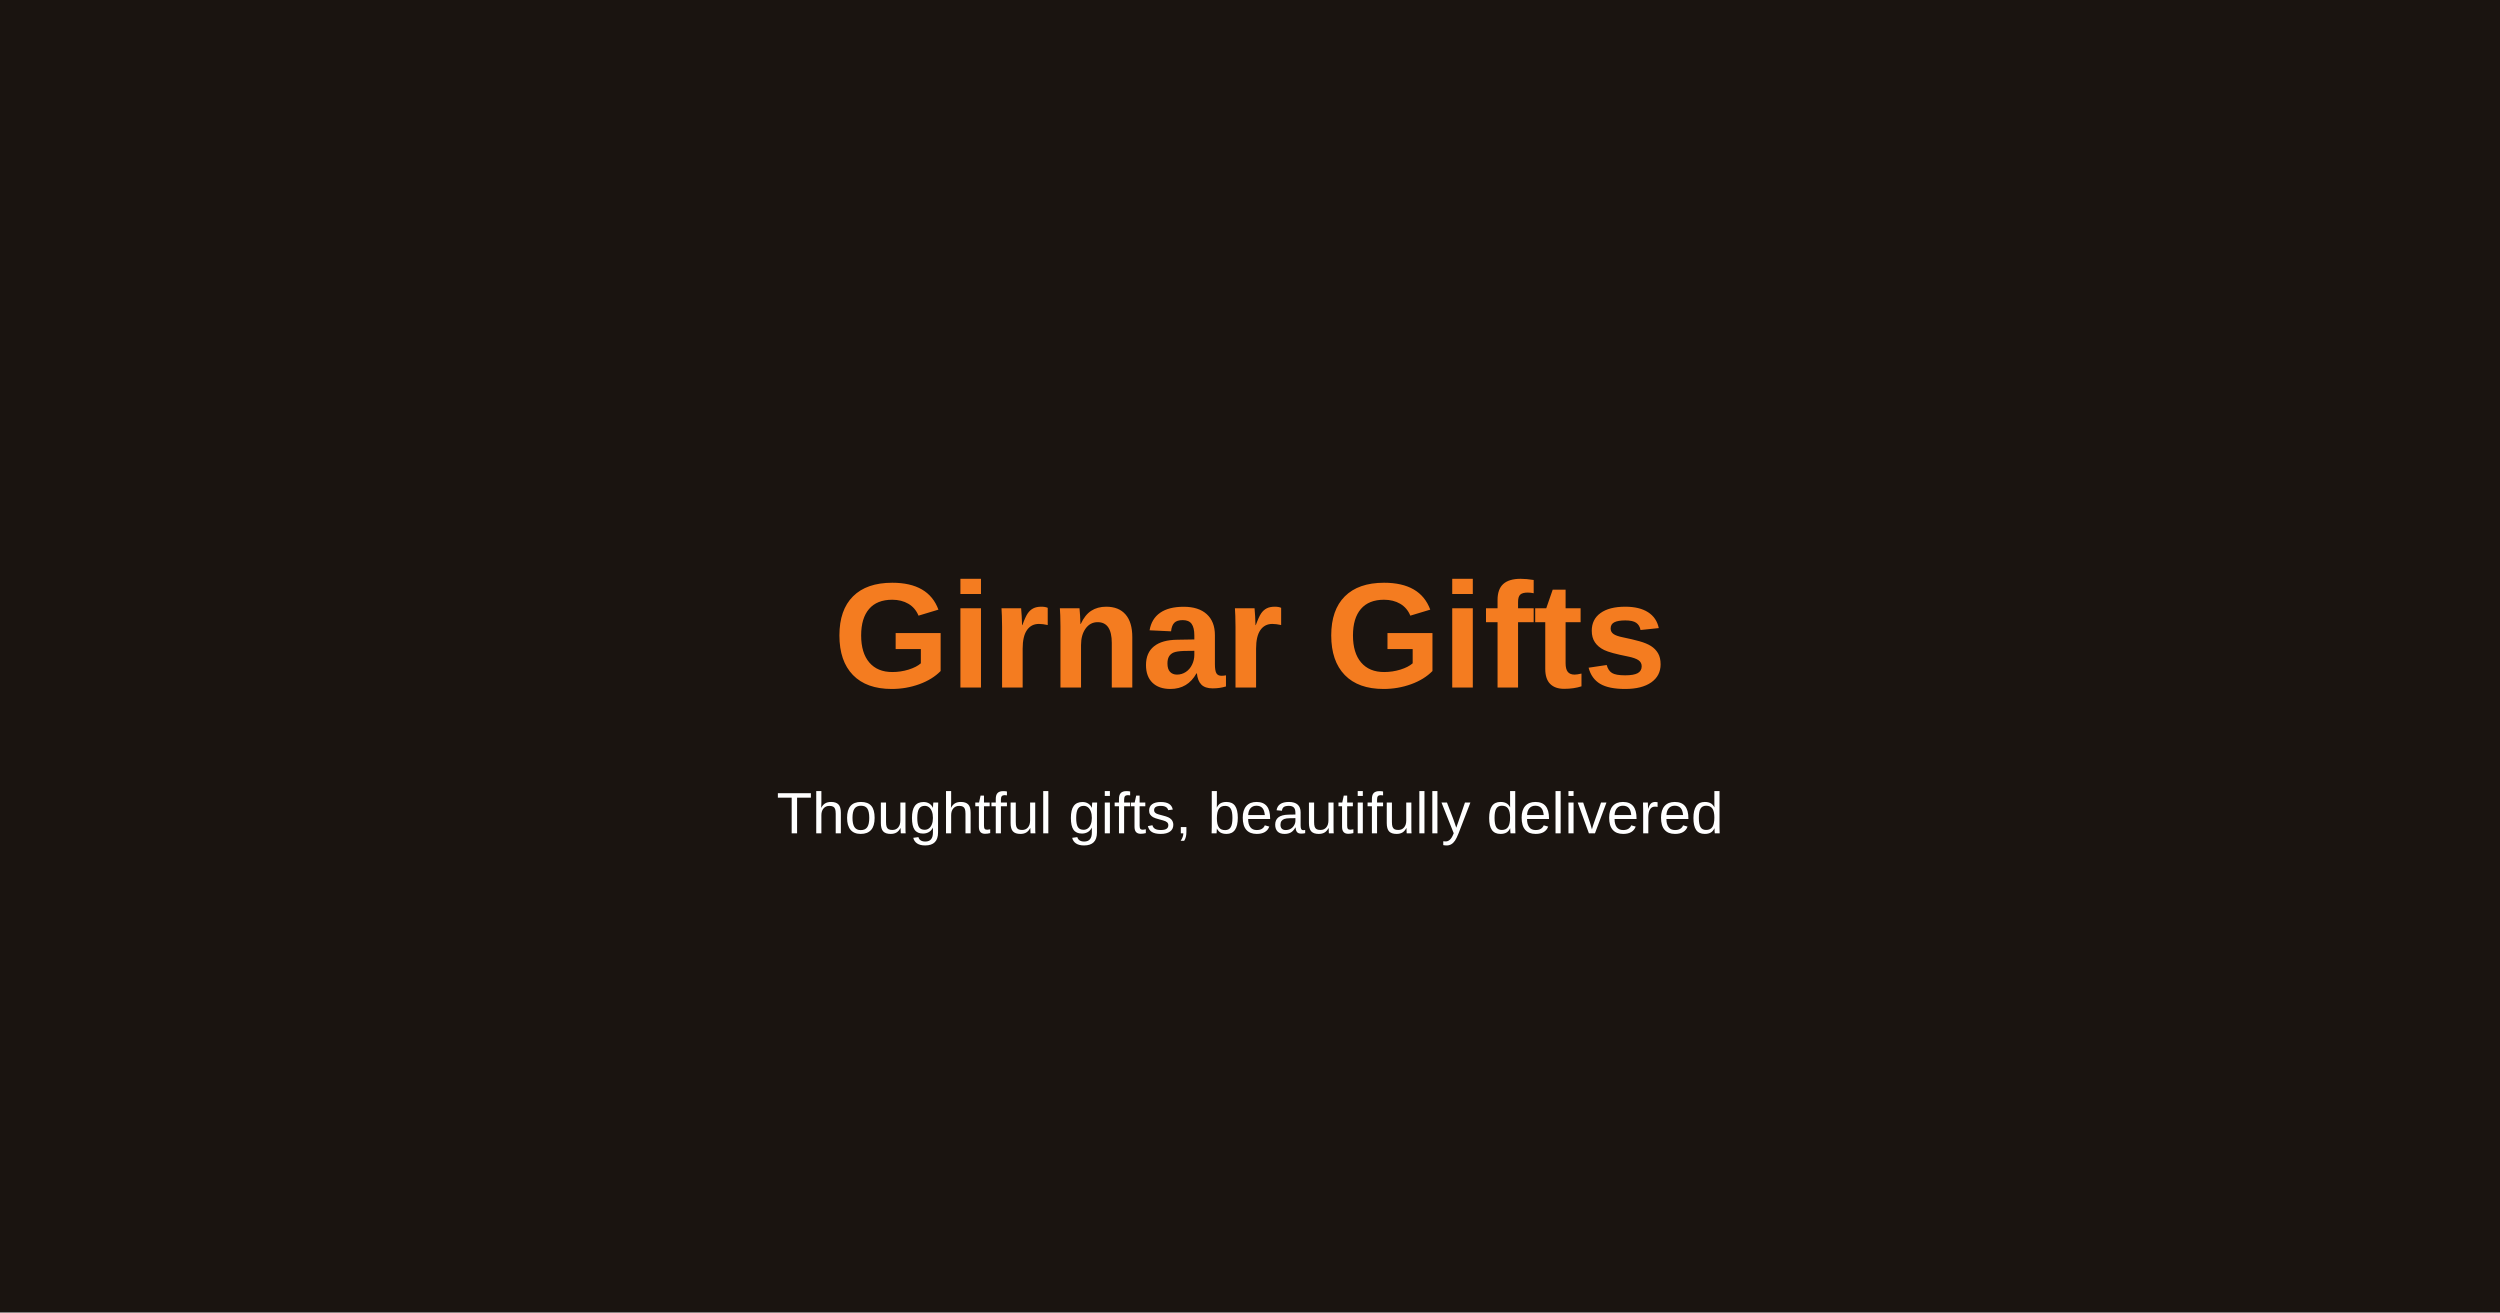
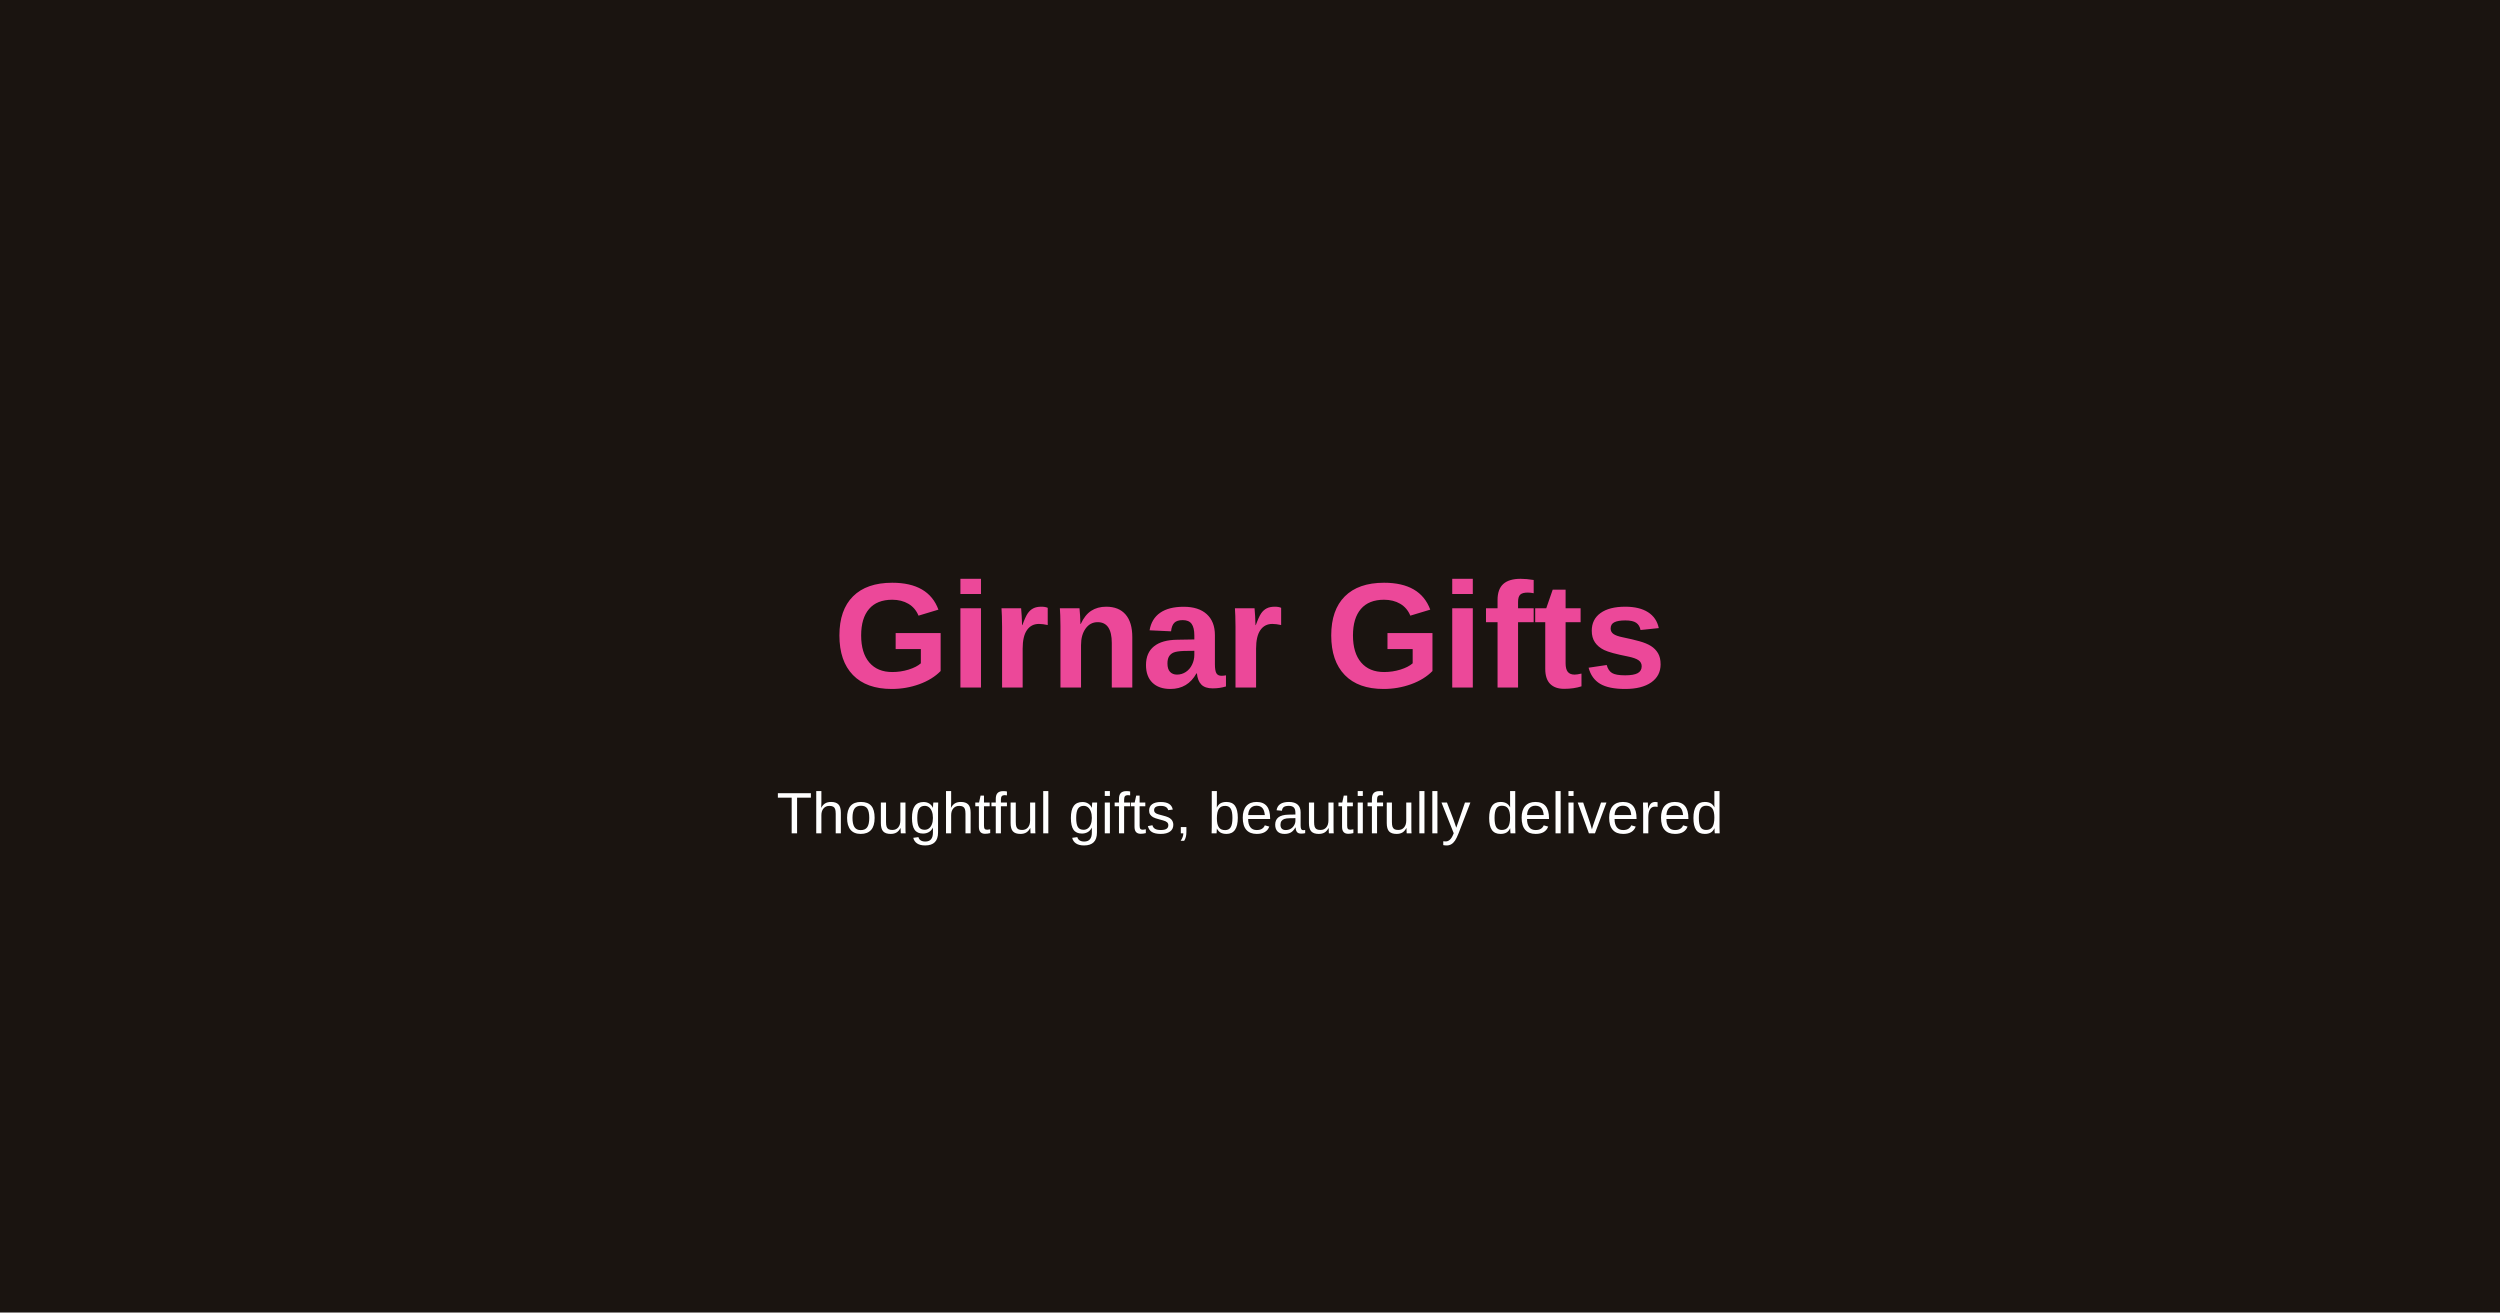
<svg xmlns="http://www.w3.org/2000/svg" width="1200" height="630" viewBox="0 0 1200 630">
  <rect width="1200" height="630" fill="#1a1410" />
-   <text x="600" y="330" font-family="Arial, sans-serif" font-size="72" font-weight="700" fill="#F47C20" text-anchor="middle">Girnar Gifts</text>
+   <text x="600" y="330" font-family="Arial, sans-serif" font-size="72" font-weight="700" fill="#EC4899" text-anchor="middle">Girnar Gifts</text>
  <text x="600" y="400" font-family="Arial, sans-serif" font-size="28" fill="#ffffff" text-anchor="middle">Thoughtful gifts, beautifully delivered</text>
</svg>
